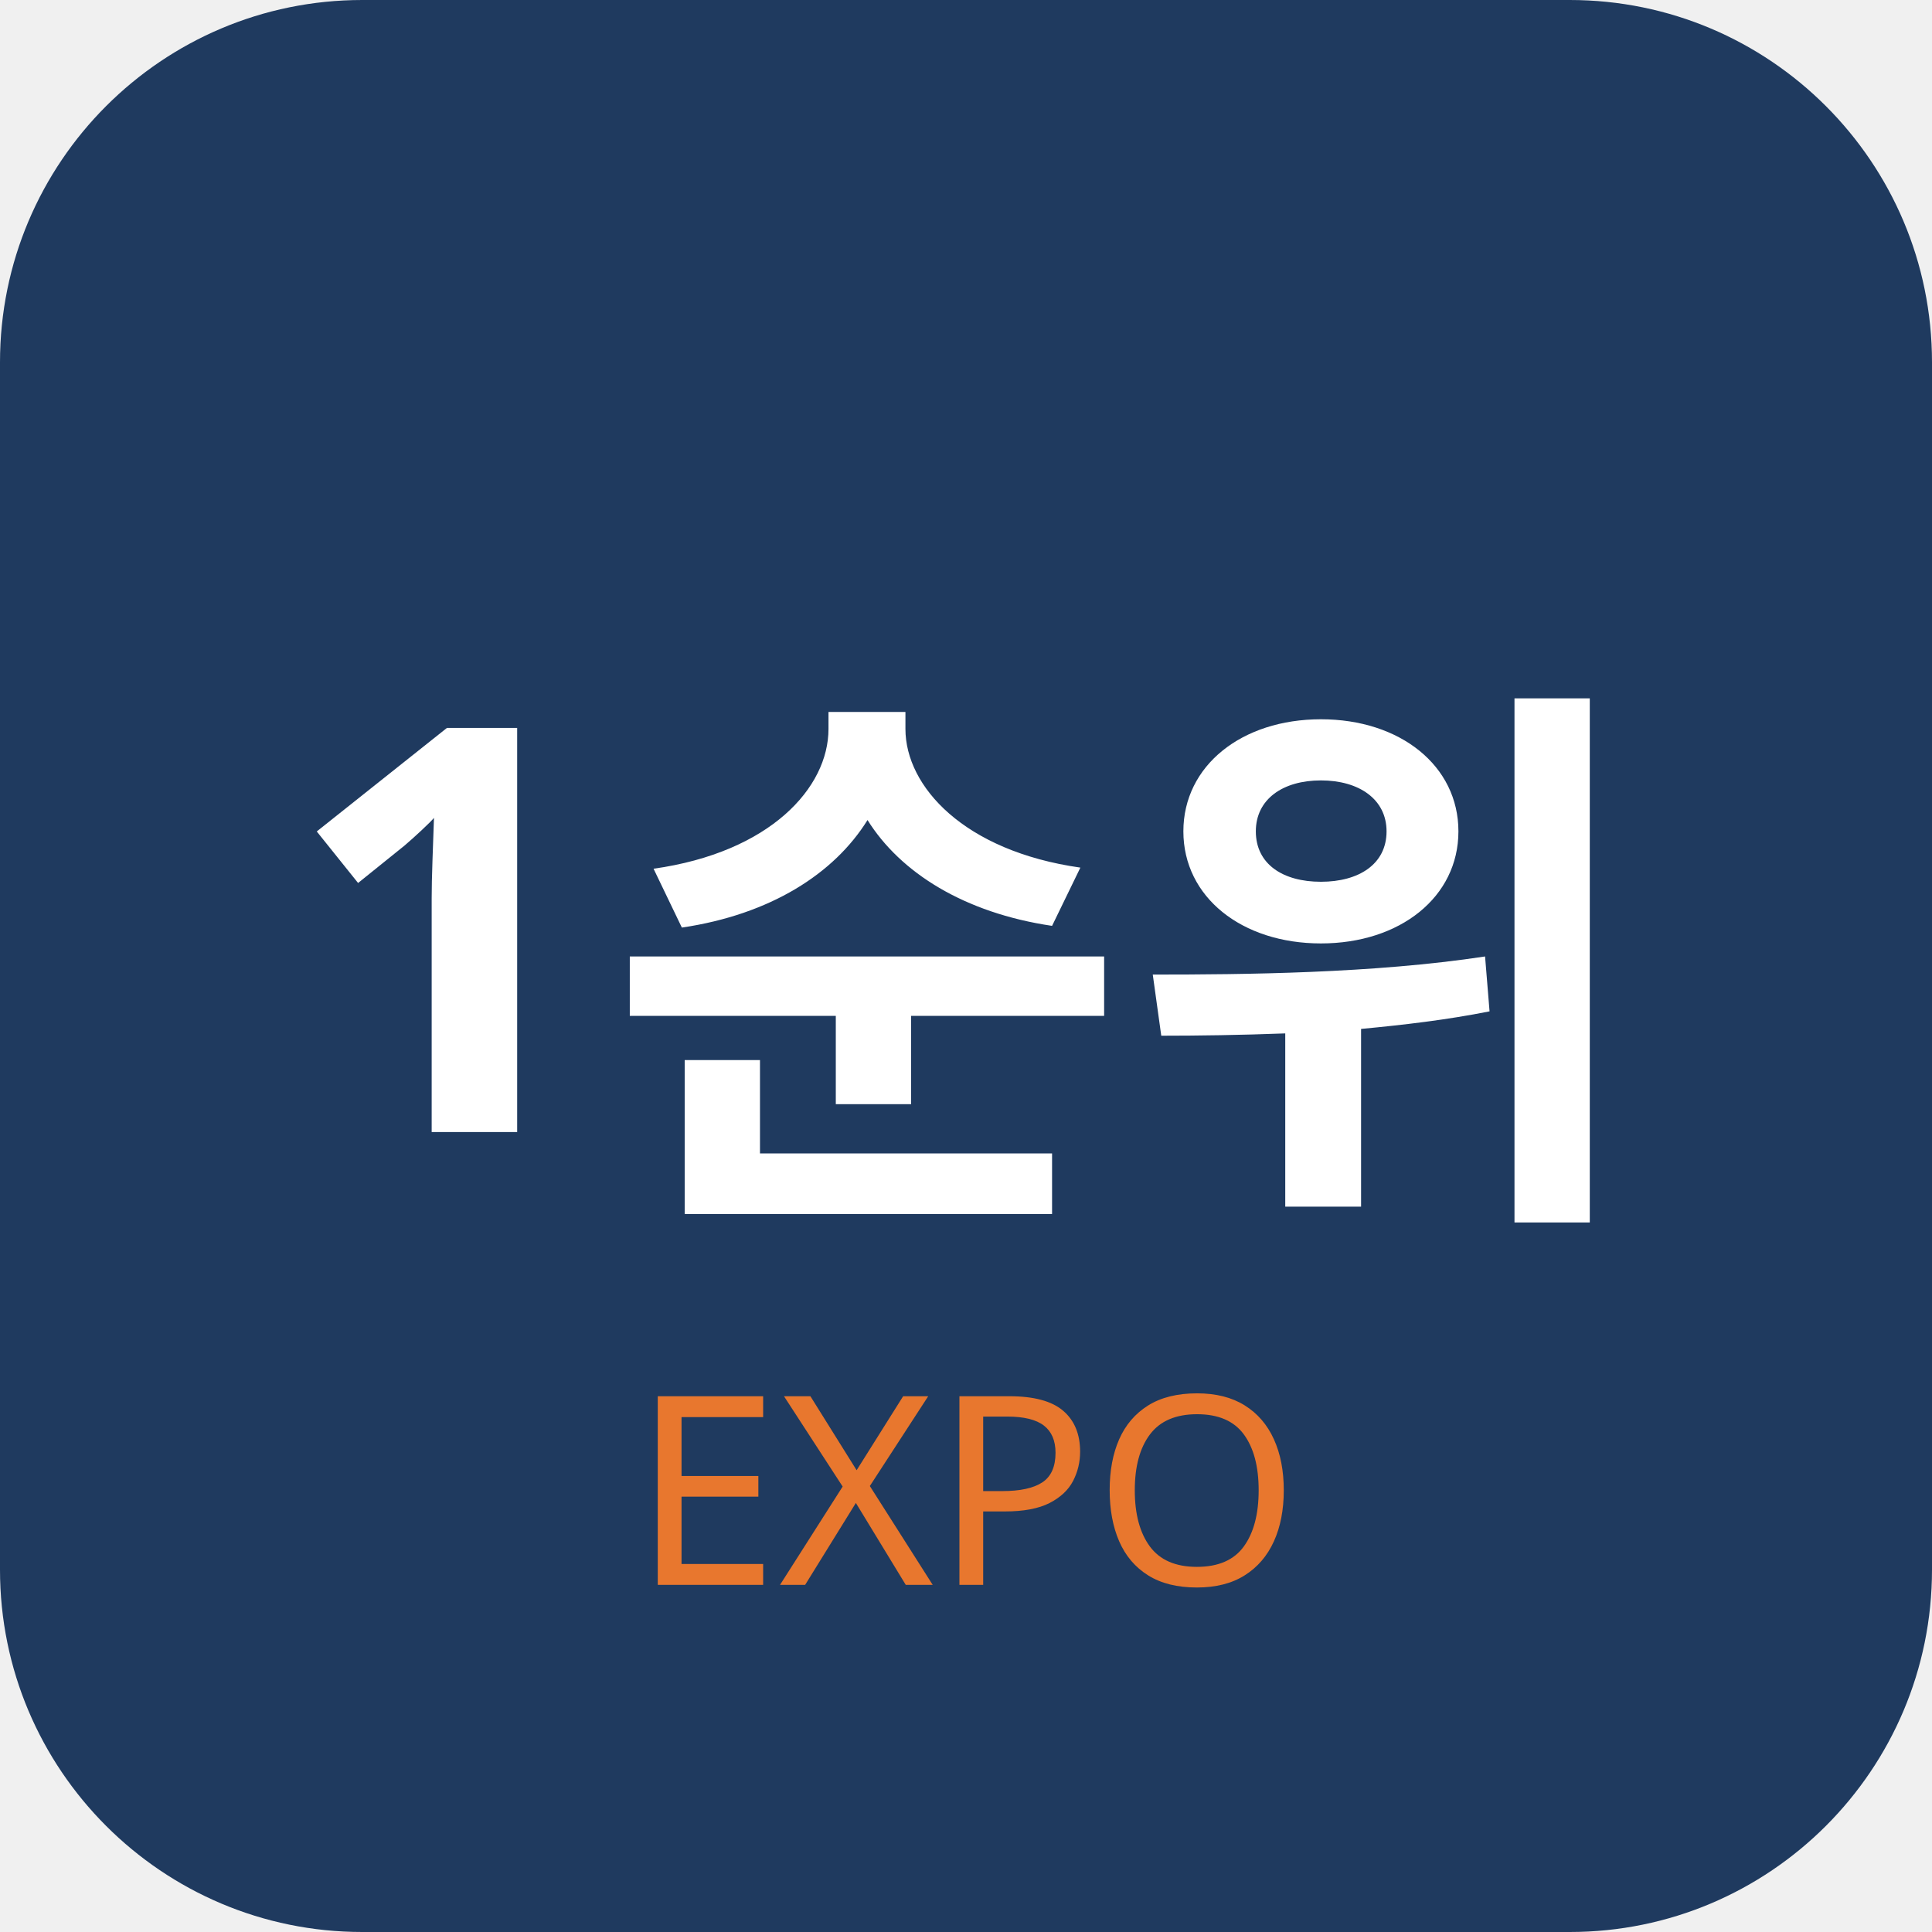
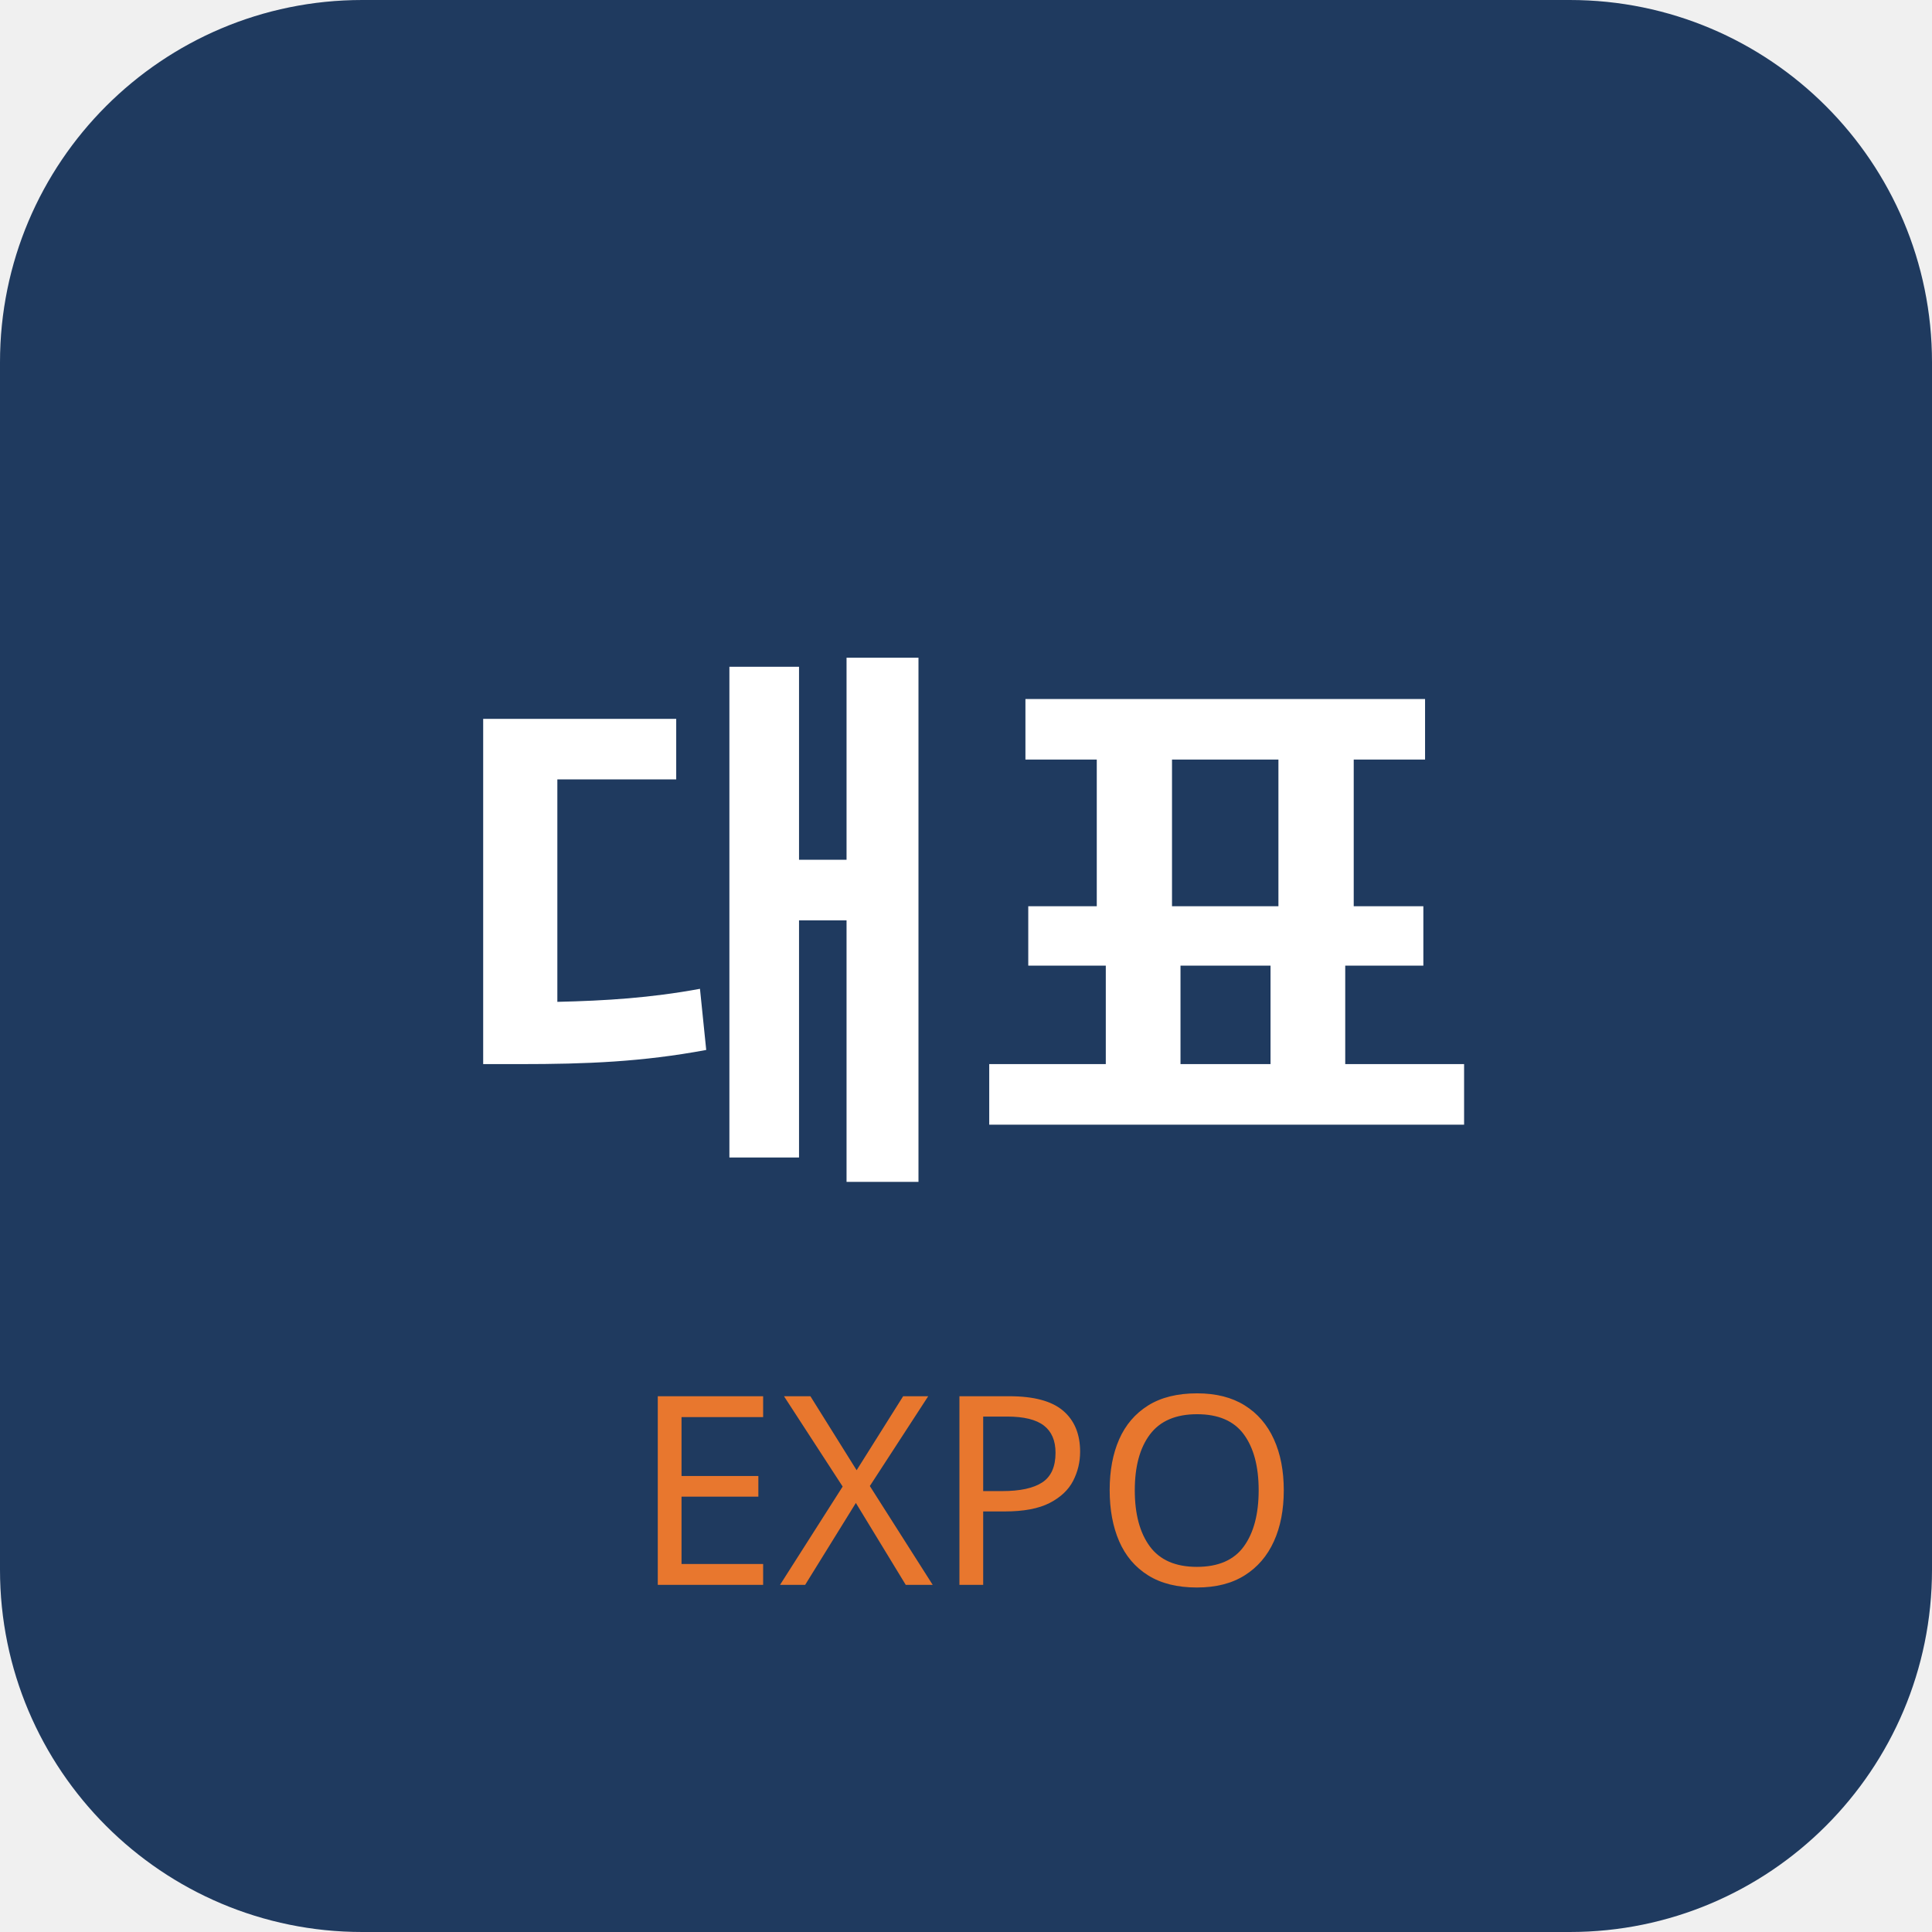
<svg xmlns="http://www.w3.org/2000/svg" viewBox="0 0 512 512">
  <rect width="512" height="512" rx="96" fill="#1f3a5f" />
-   <text x="256" y="300" font-family="sans-serif" font-size="150" font-weight="700" fill="#fff" text-anchor="middle">1순위</text>
+   <text x="256" y="300" font-family="sans-serif" font-size="150" font-weight="700" fill="#fff" text-anchor="middle">대표</text>
  <text x="256" y="420" font-family="sans-serif" font-size="70" fill="#e8772e" text-anchor="middle">EXPO</text>
</svg>
